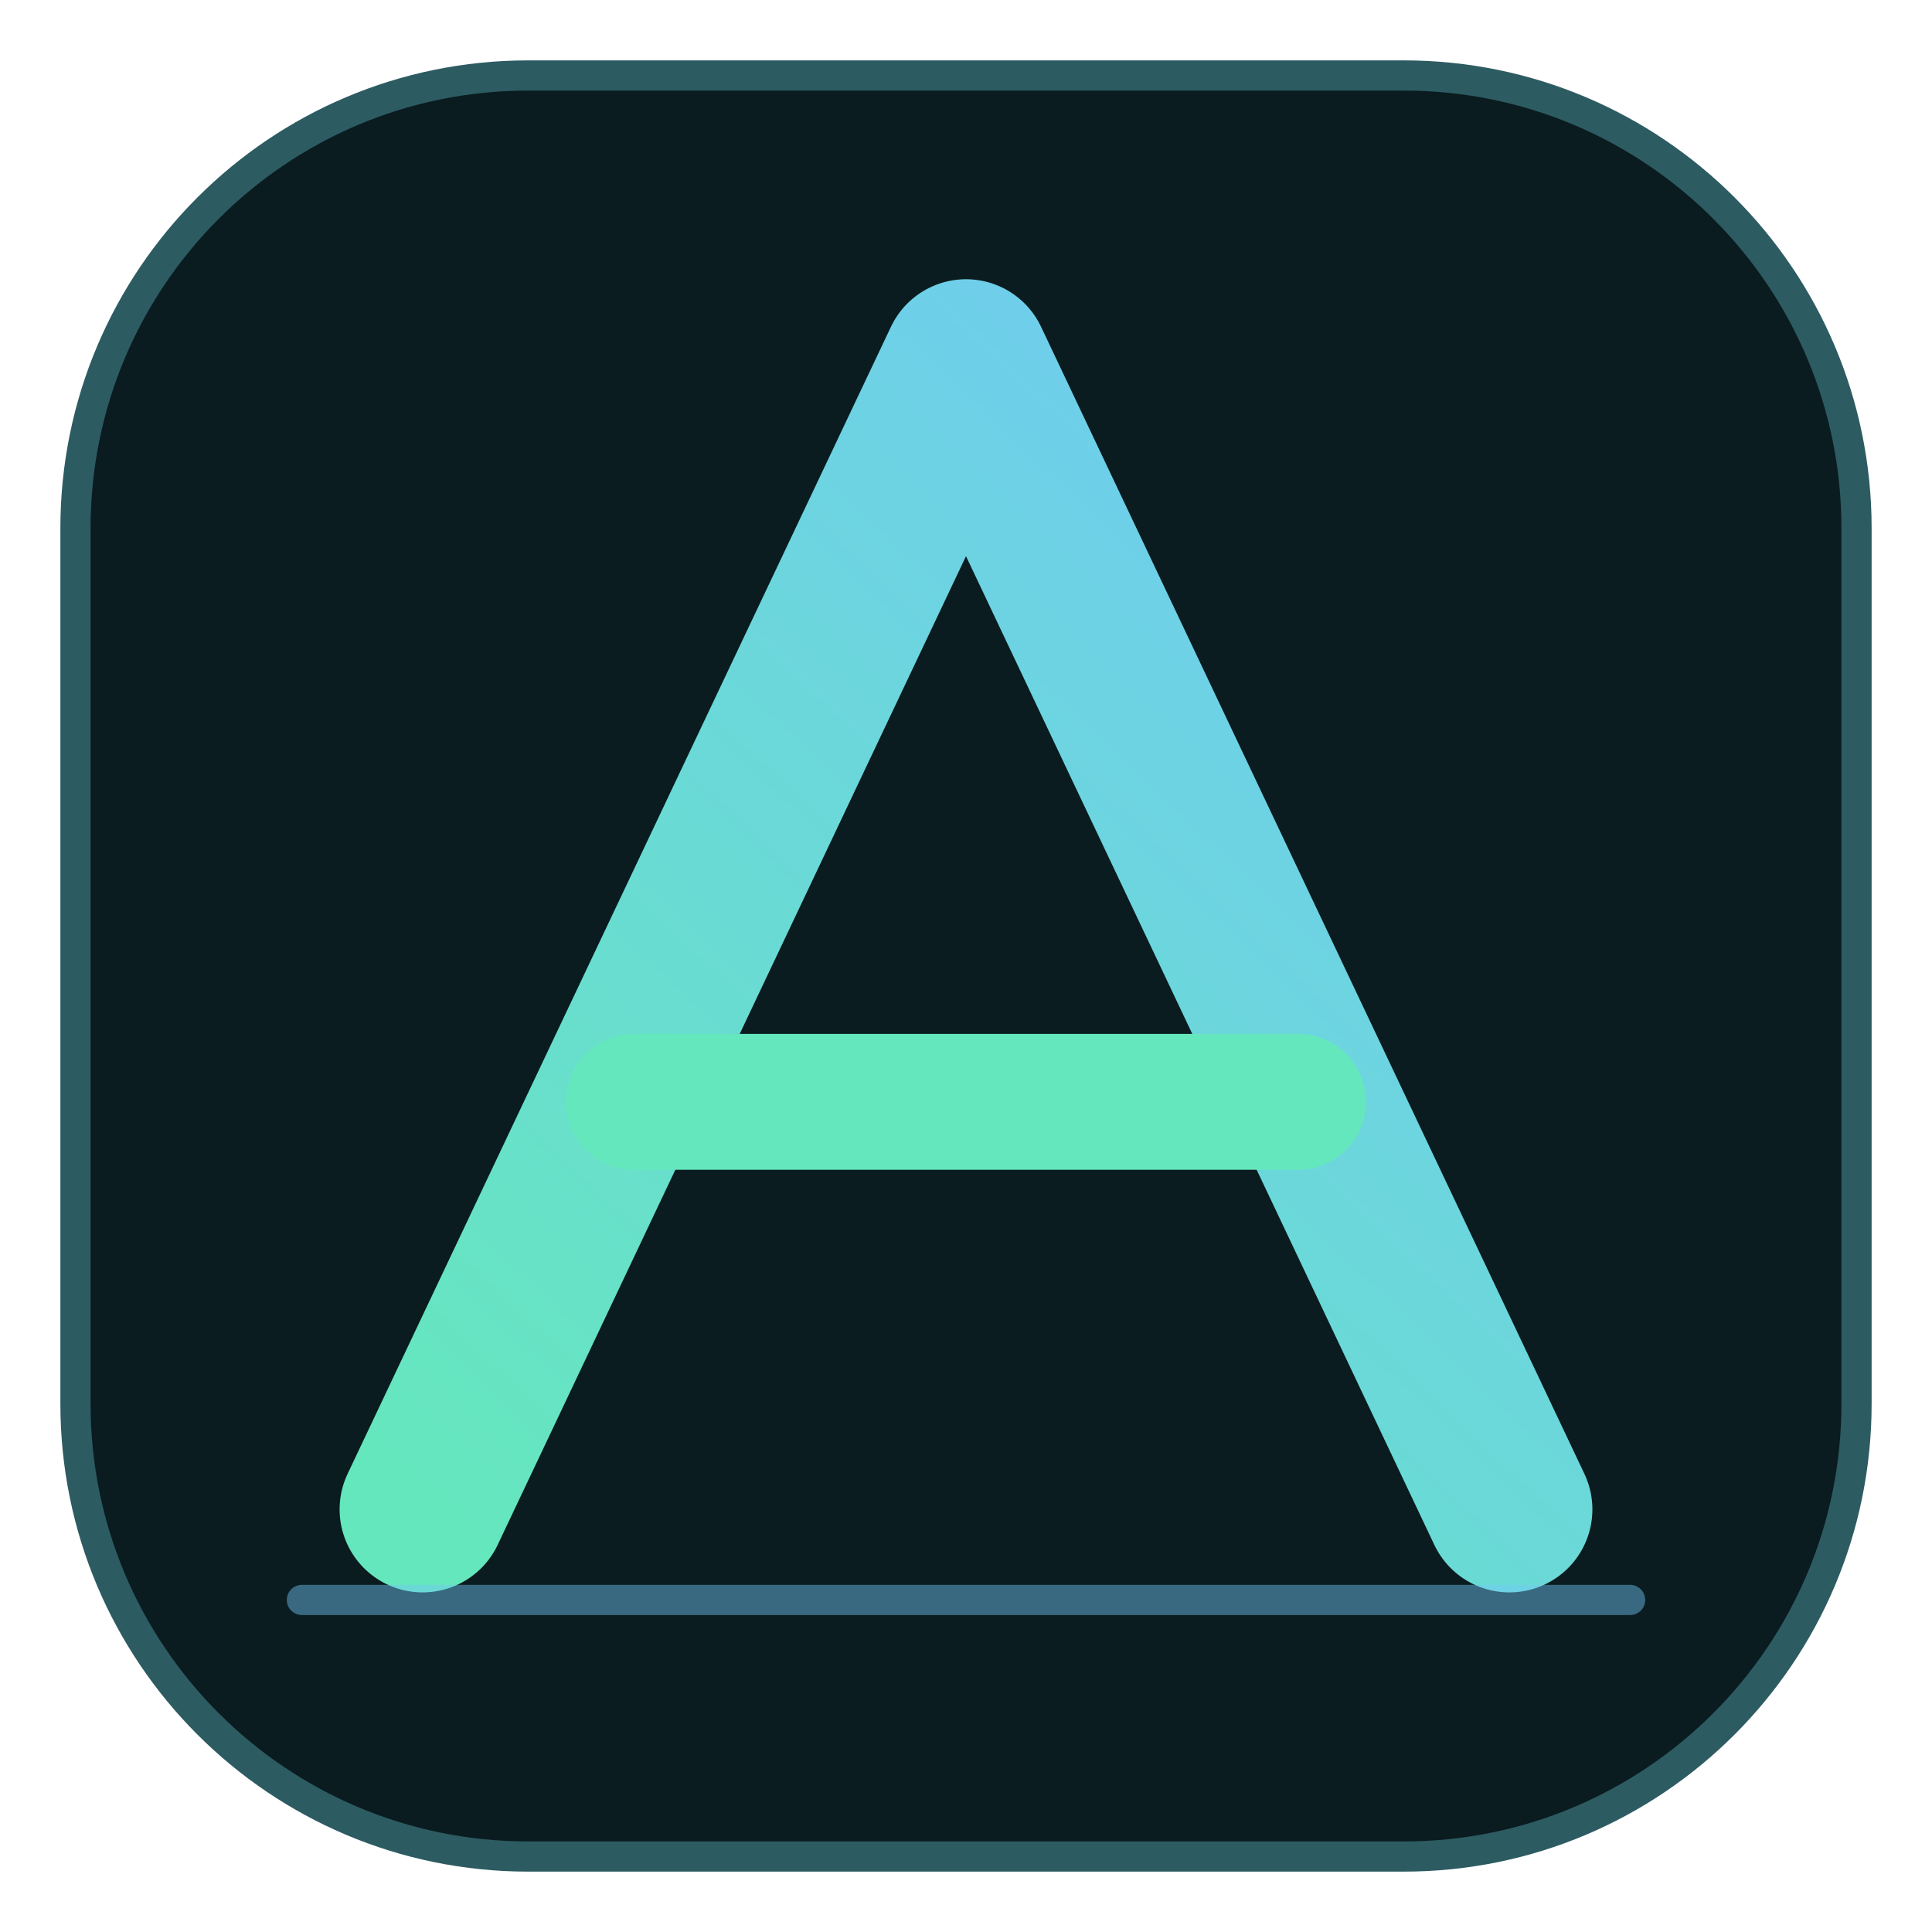
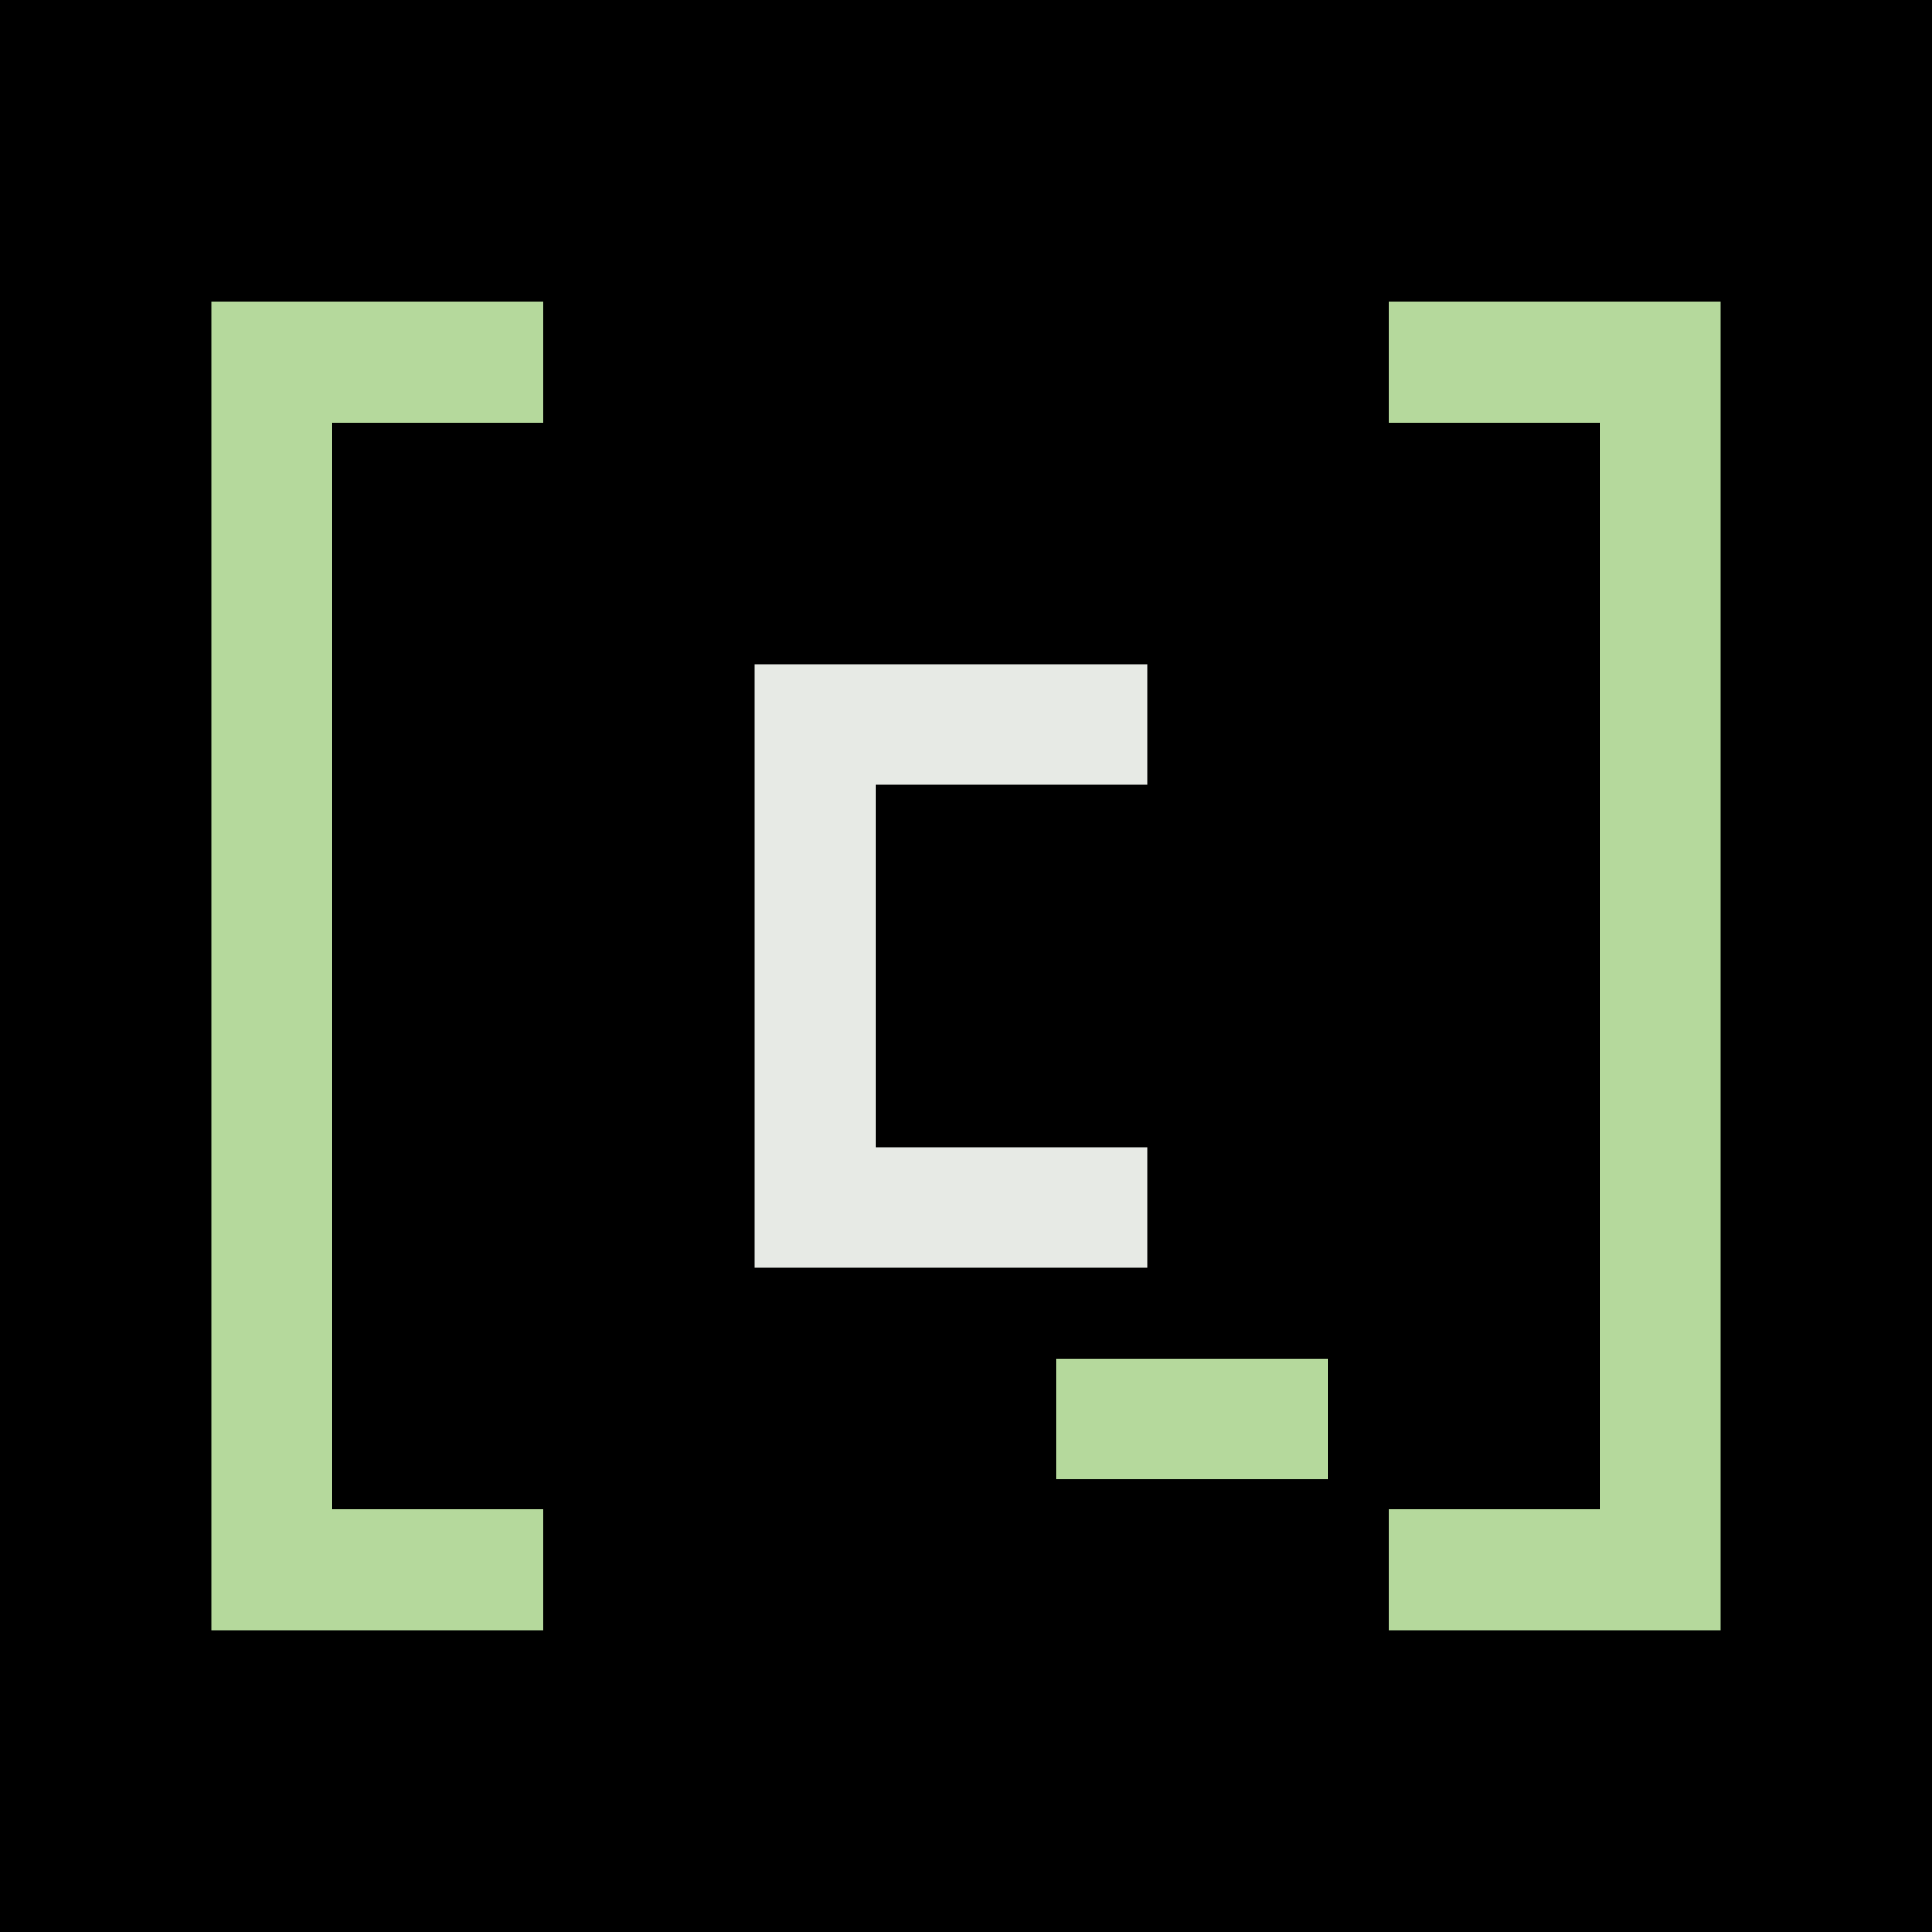
- <svg xmlns="http://www.w3.org/2000/svg" viewBox="0 0 64 64" role="img" aria-labelledby="logo-title logo-description">
-   <defs>
-     <linearGradient id="logo-accent" x1="14" y1="50" x2="50" y2="12" gradientUnits="userSpaceOnUse">
-       <stop offset="0" stop-color="#65e7bd" />
-       <stop offset="1" stop-color="#71c9f5" />
-     </linearGradient>
-   </defs>
-   <rect x="2.5" y="2.5" width="59" height="59" rx="15" fill="#0a1c20" stroke="#2d5b62" />
-   <path d="M14 50 32 12l18 38" fill="none" stroke="url(#logo-accent)" stroke-linecap="round" stroke-linejoin="round" stroke-width="5.5" />
-   <path d="M21 36.5h22" fill="none" stroke="#65e7bd" stroke-linecap="round" stroke-width="4.5" />
-   <path d="M10 53h44" fill="none" stroke="#71c9f5" stroke-linecap="round" stroke-opacity=".45" />
+ <svg xmlns="http://www.w3.org/2000/svg" viewBox="0 0 64 64" role="img" aria-labelledby="logo-title">
+   <rect width="64" height="64" fill="#000" />
+   <path d="M18 12H9v40h9m28-40h9v40h-9" fill="none" stroke="#b5d99c" stroke-width="4" />
+   <path d="M38 24H27v16h11" fill="none" stroke="#e7eae5" stroke-width="4" />
+   <path d="M35 47h9" stroke="#b5d99c" stroke-width="4" />
</svg>
